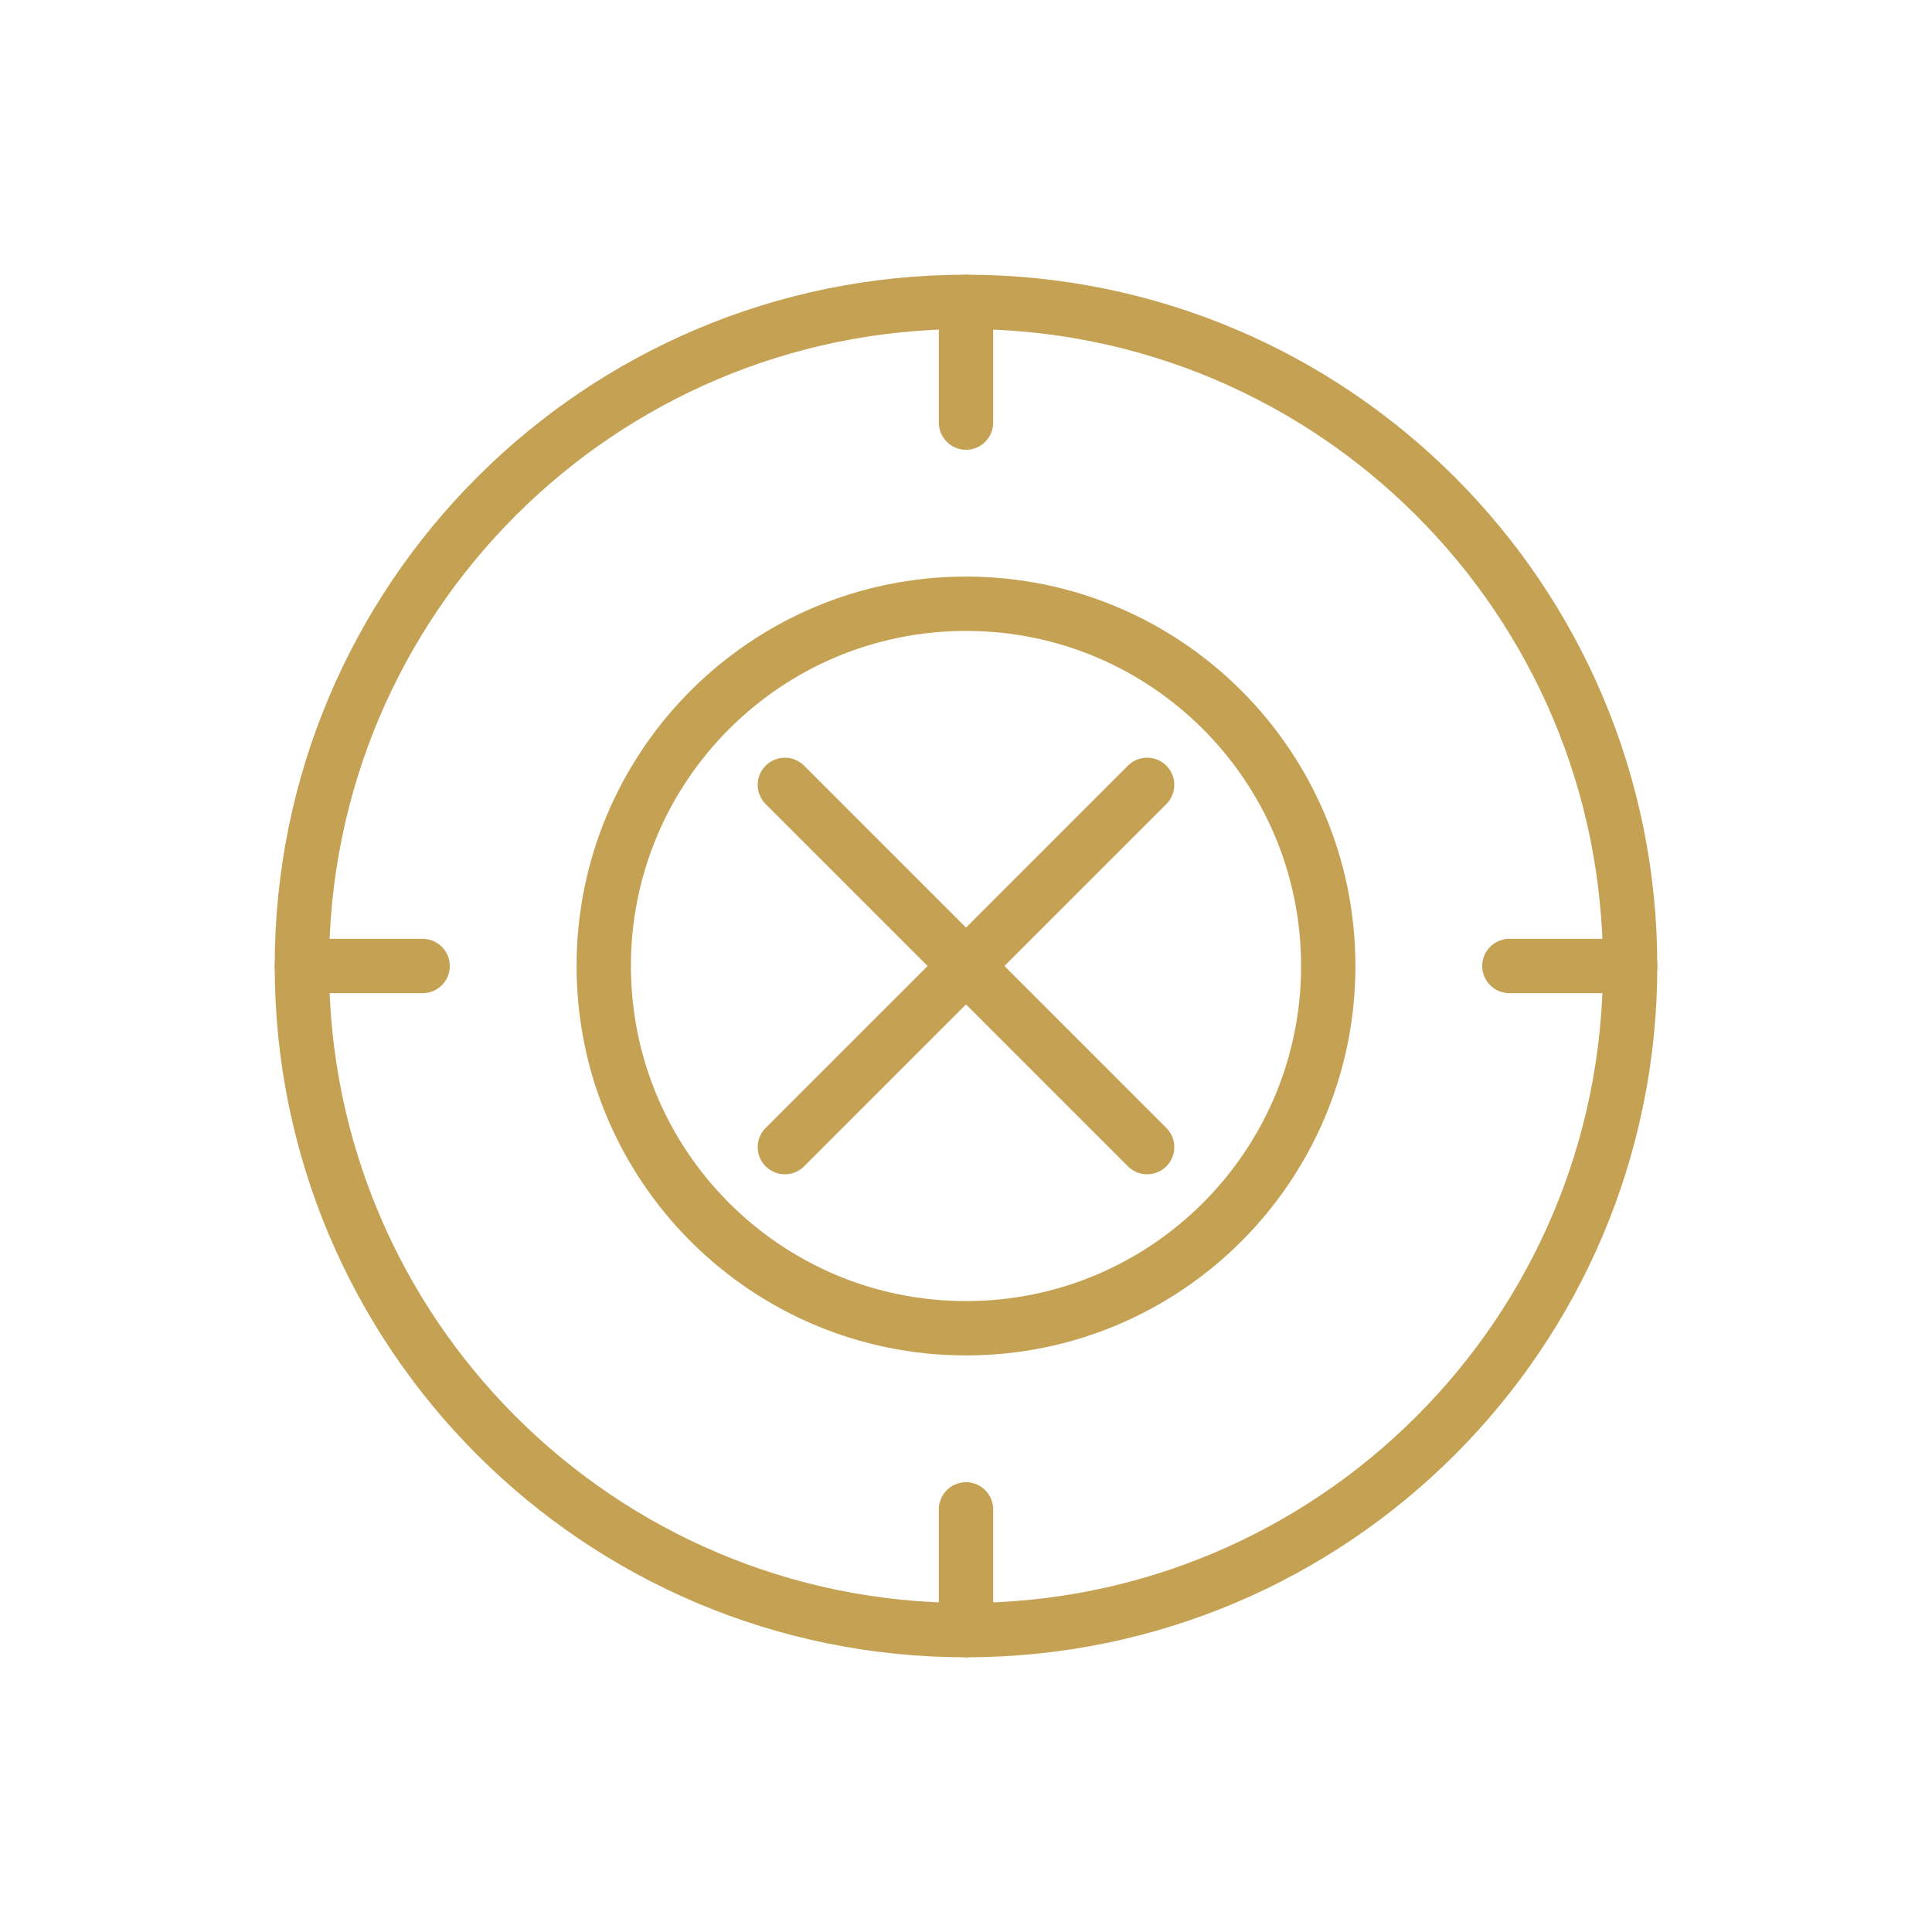
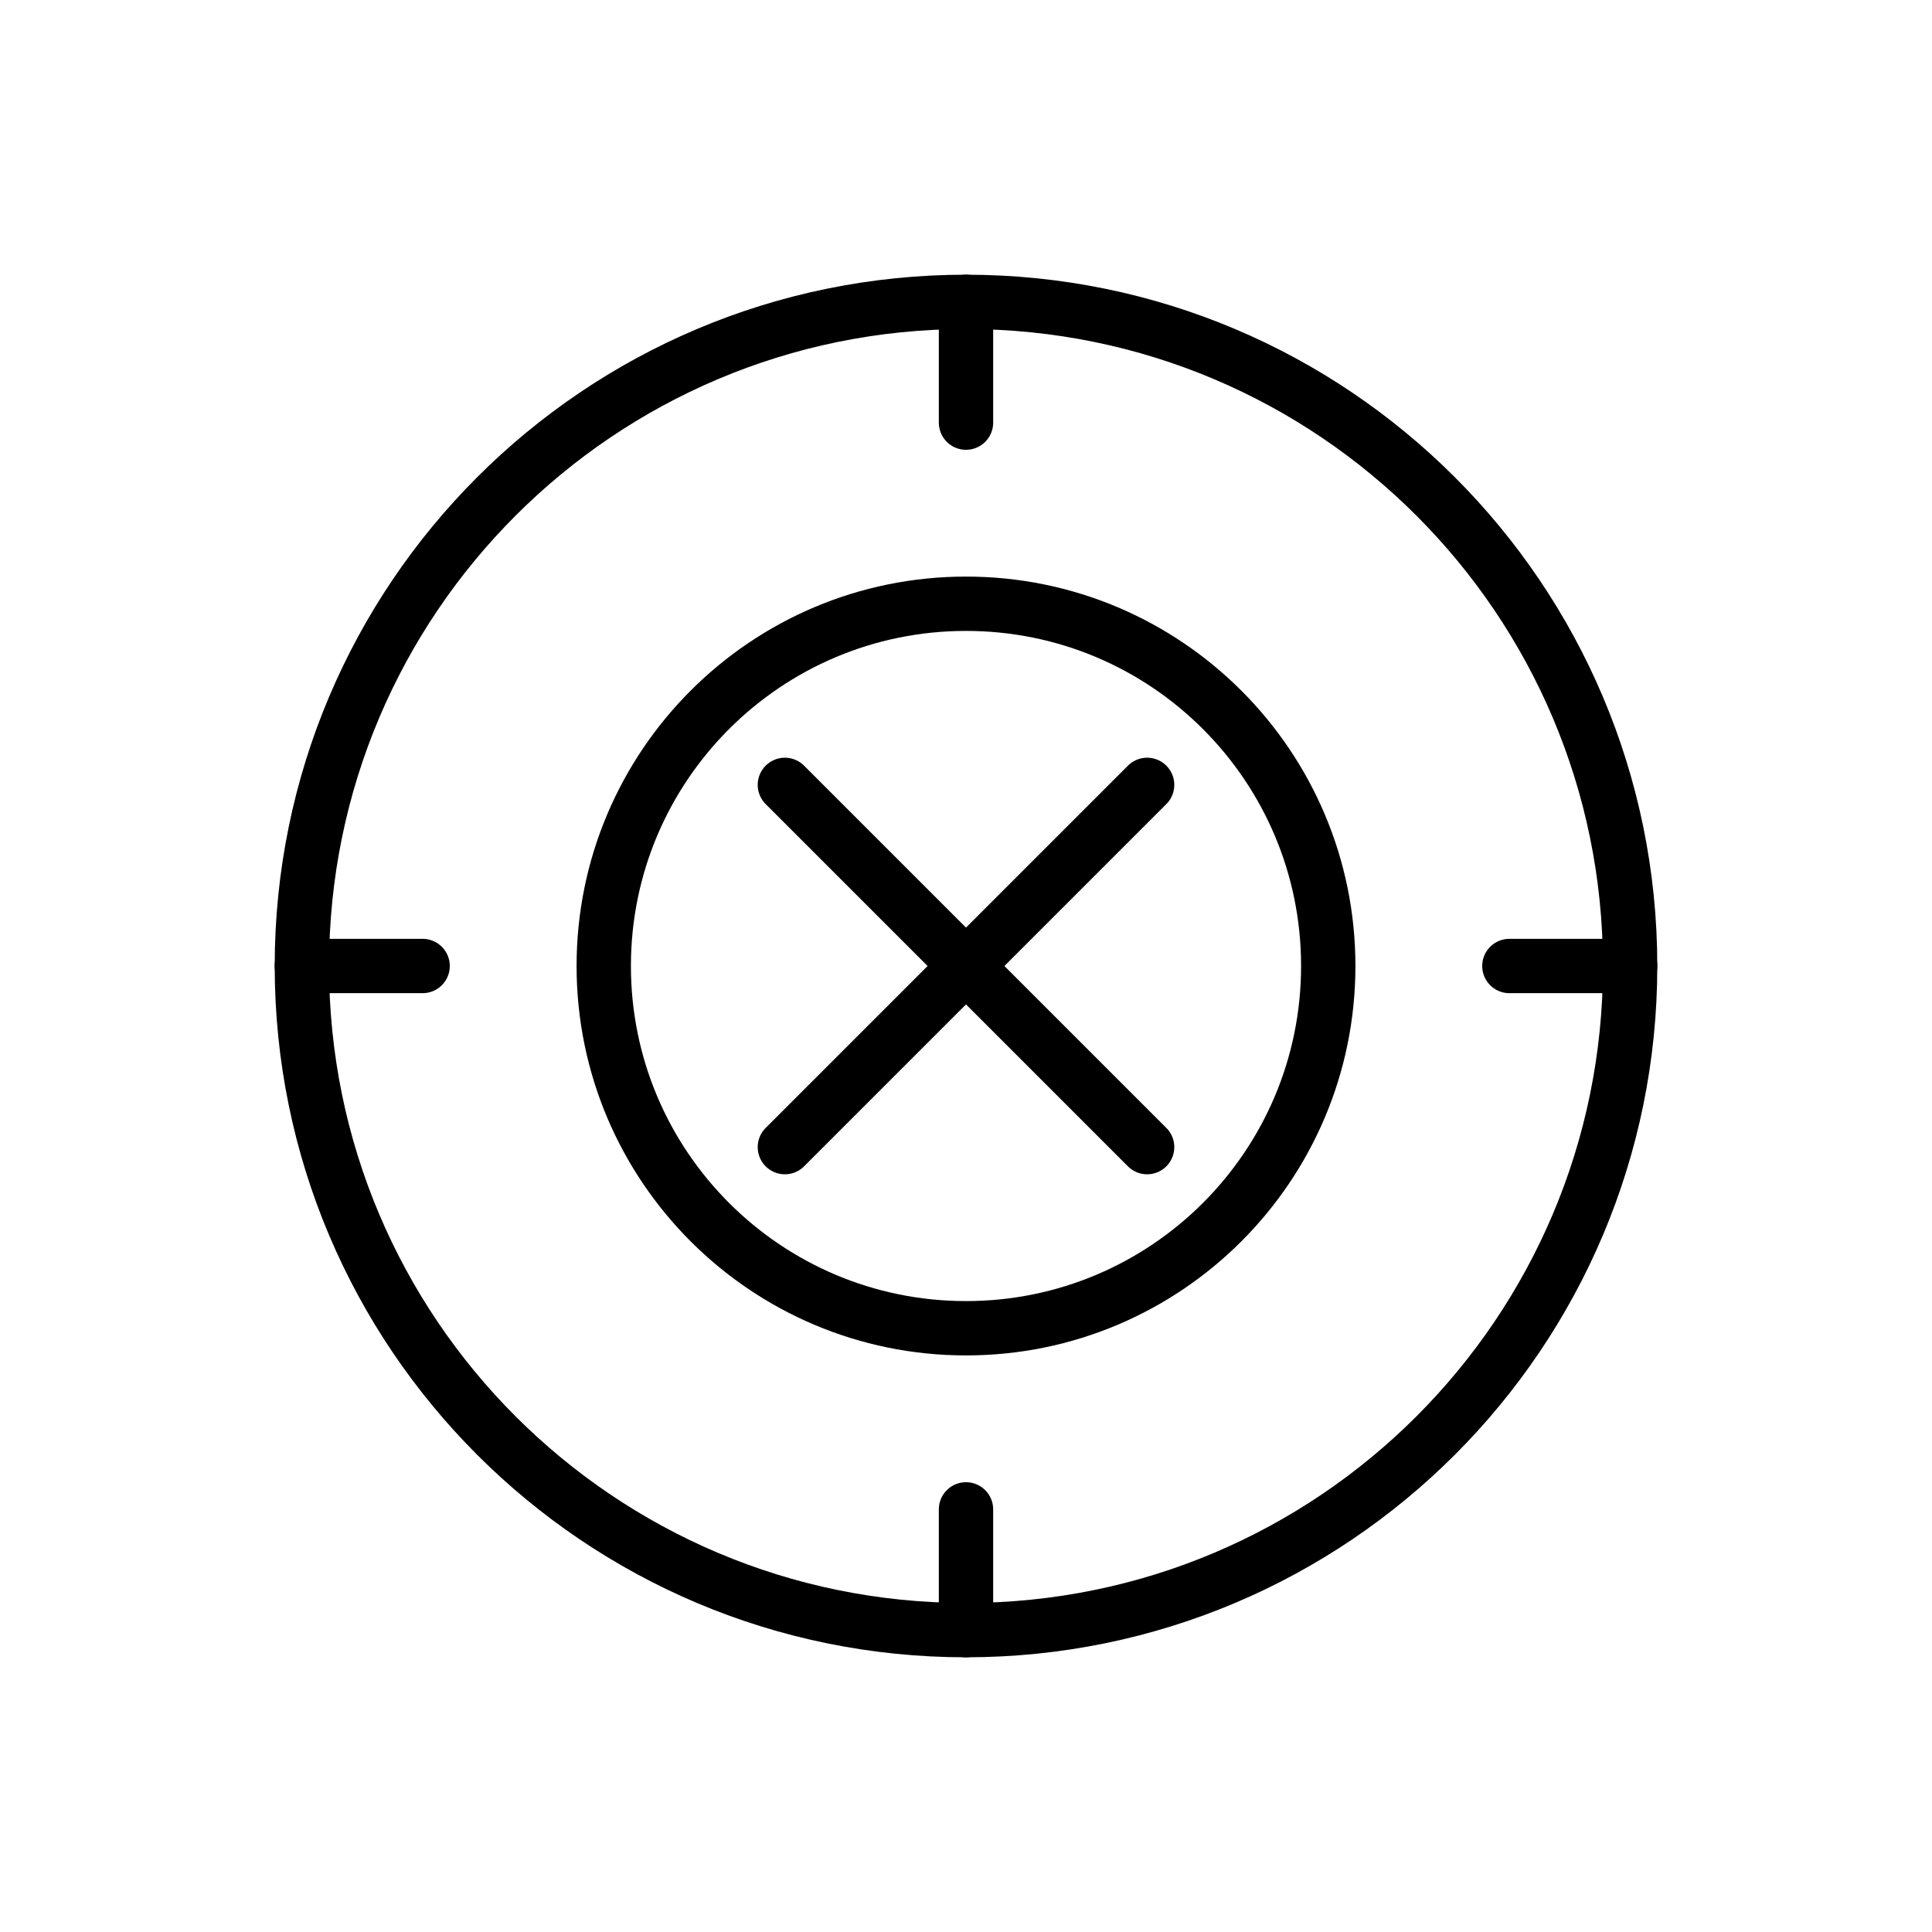
- <svg xmlns="http://www.w3.org/2000/svg" viewBox="0 0 64 64" fill="none" stroke="#C5A253" stroke-width="1.8" stroke-linecap="round" stroke-linejoin="round">
+ <svg xmlns="http://www.w3.org/2000/svg" viewBox="0 0 64 64" fill="none" stroke="currentColor" stroke-width="1.8" stroke-linecap="round" stroke-linejoin="round">
  <circle cx="32" cy="32" r="22" />
  <circle cx="32" cy="32" r="12" />
  <path d="M32 10 V14" />
  <path d="M32 50 V54" />
  <path d="M10 32 H14" />
  <path d="M50 32 H54" />
  <path d="M38 26 L26 38" />
  <path d="M26 26 L38 38" />
</svg>
